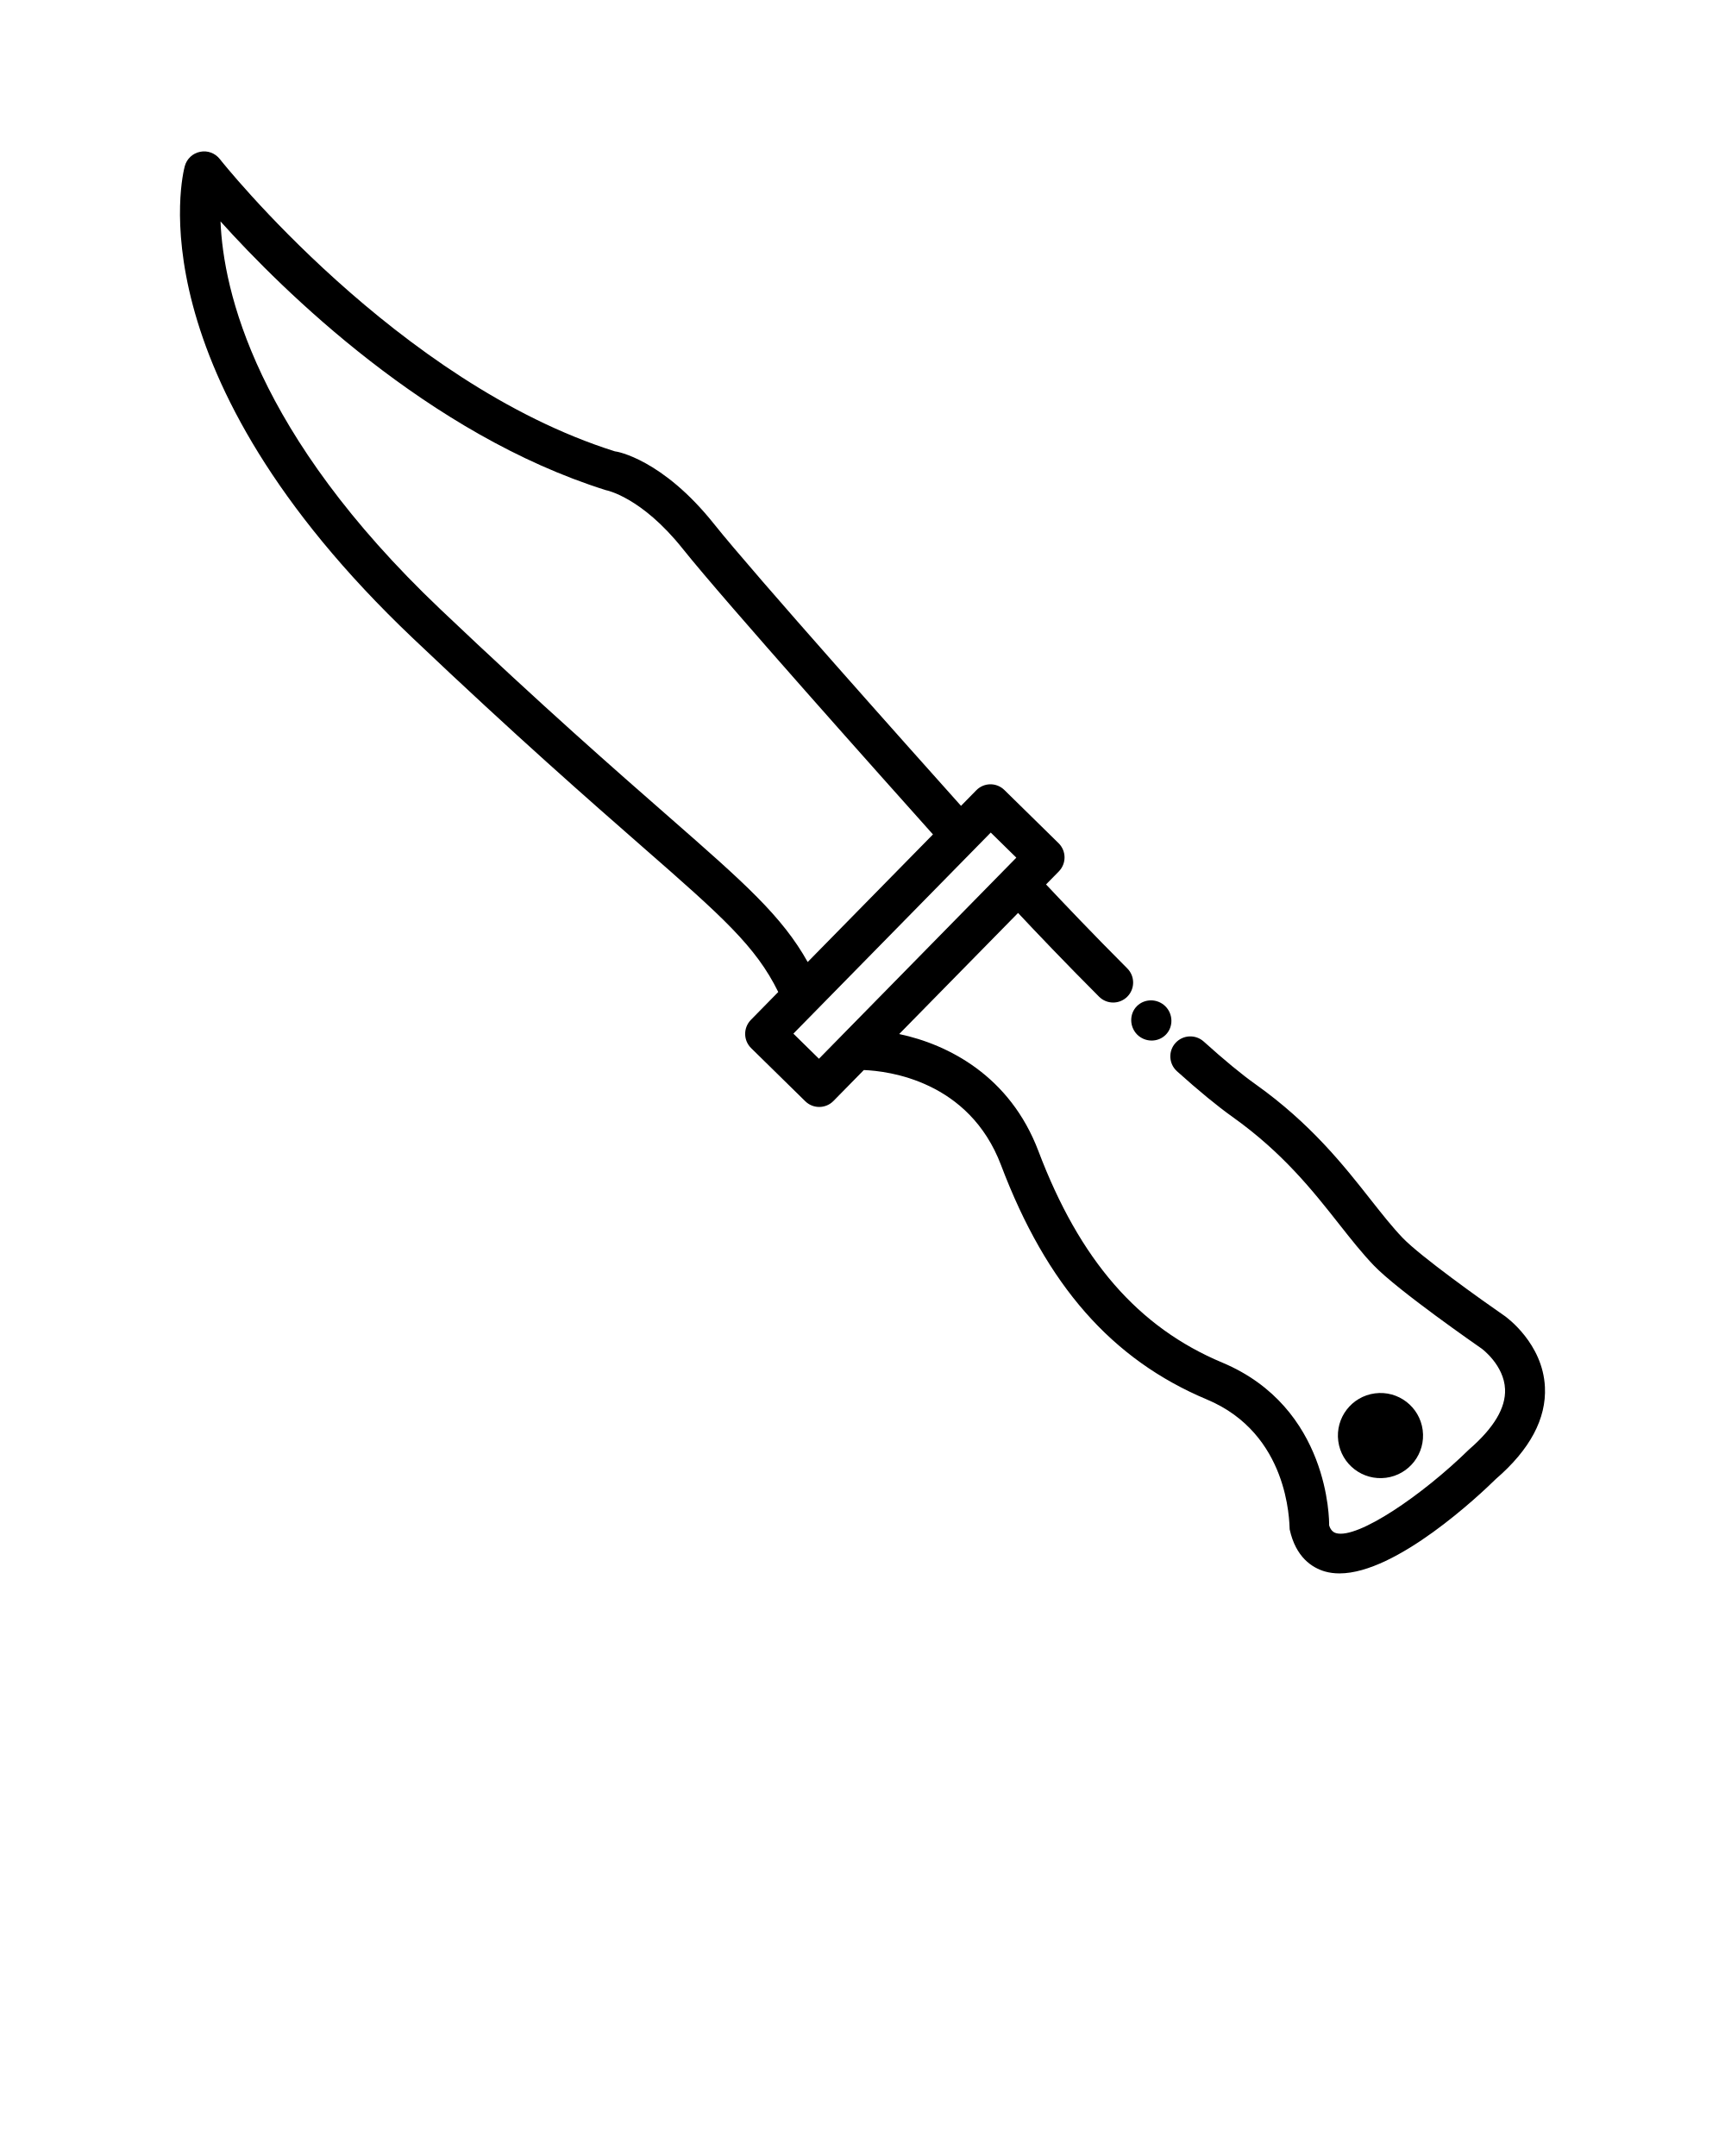
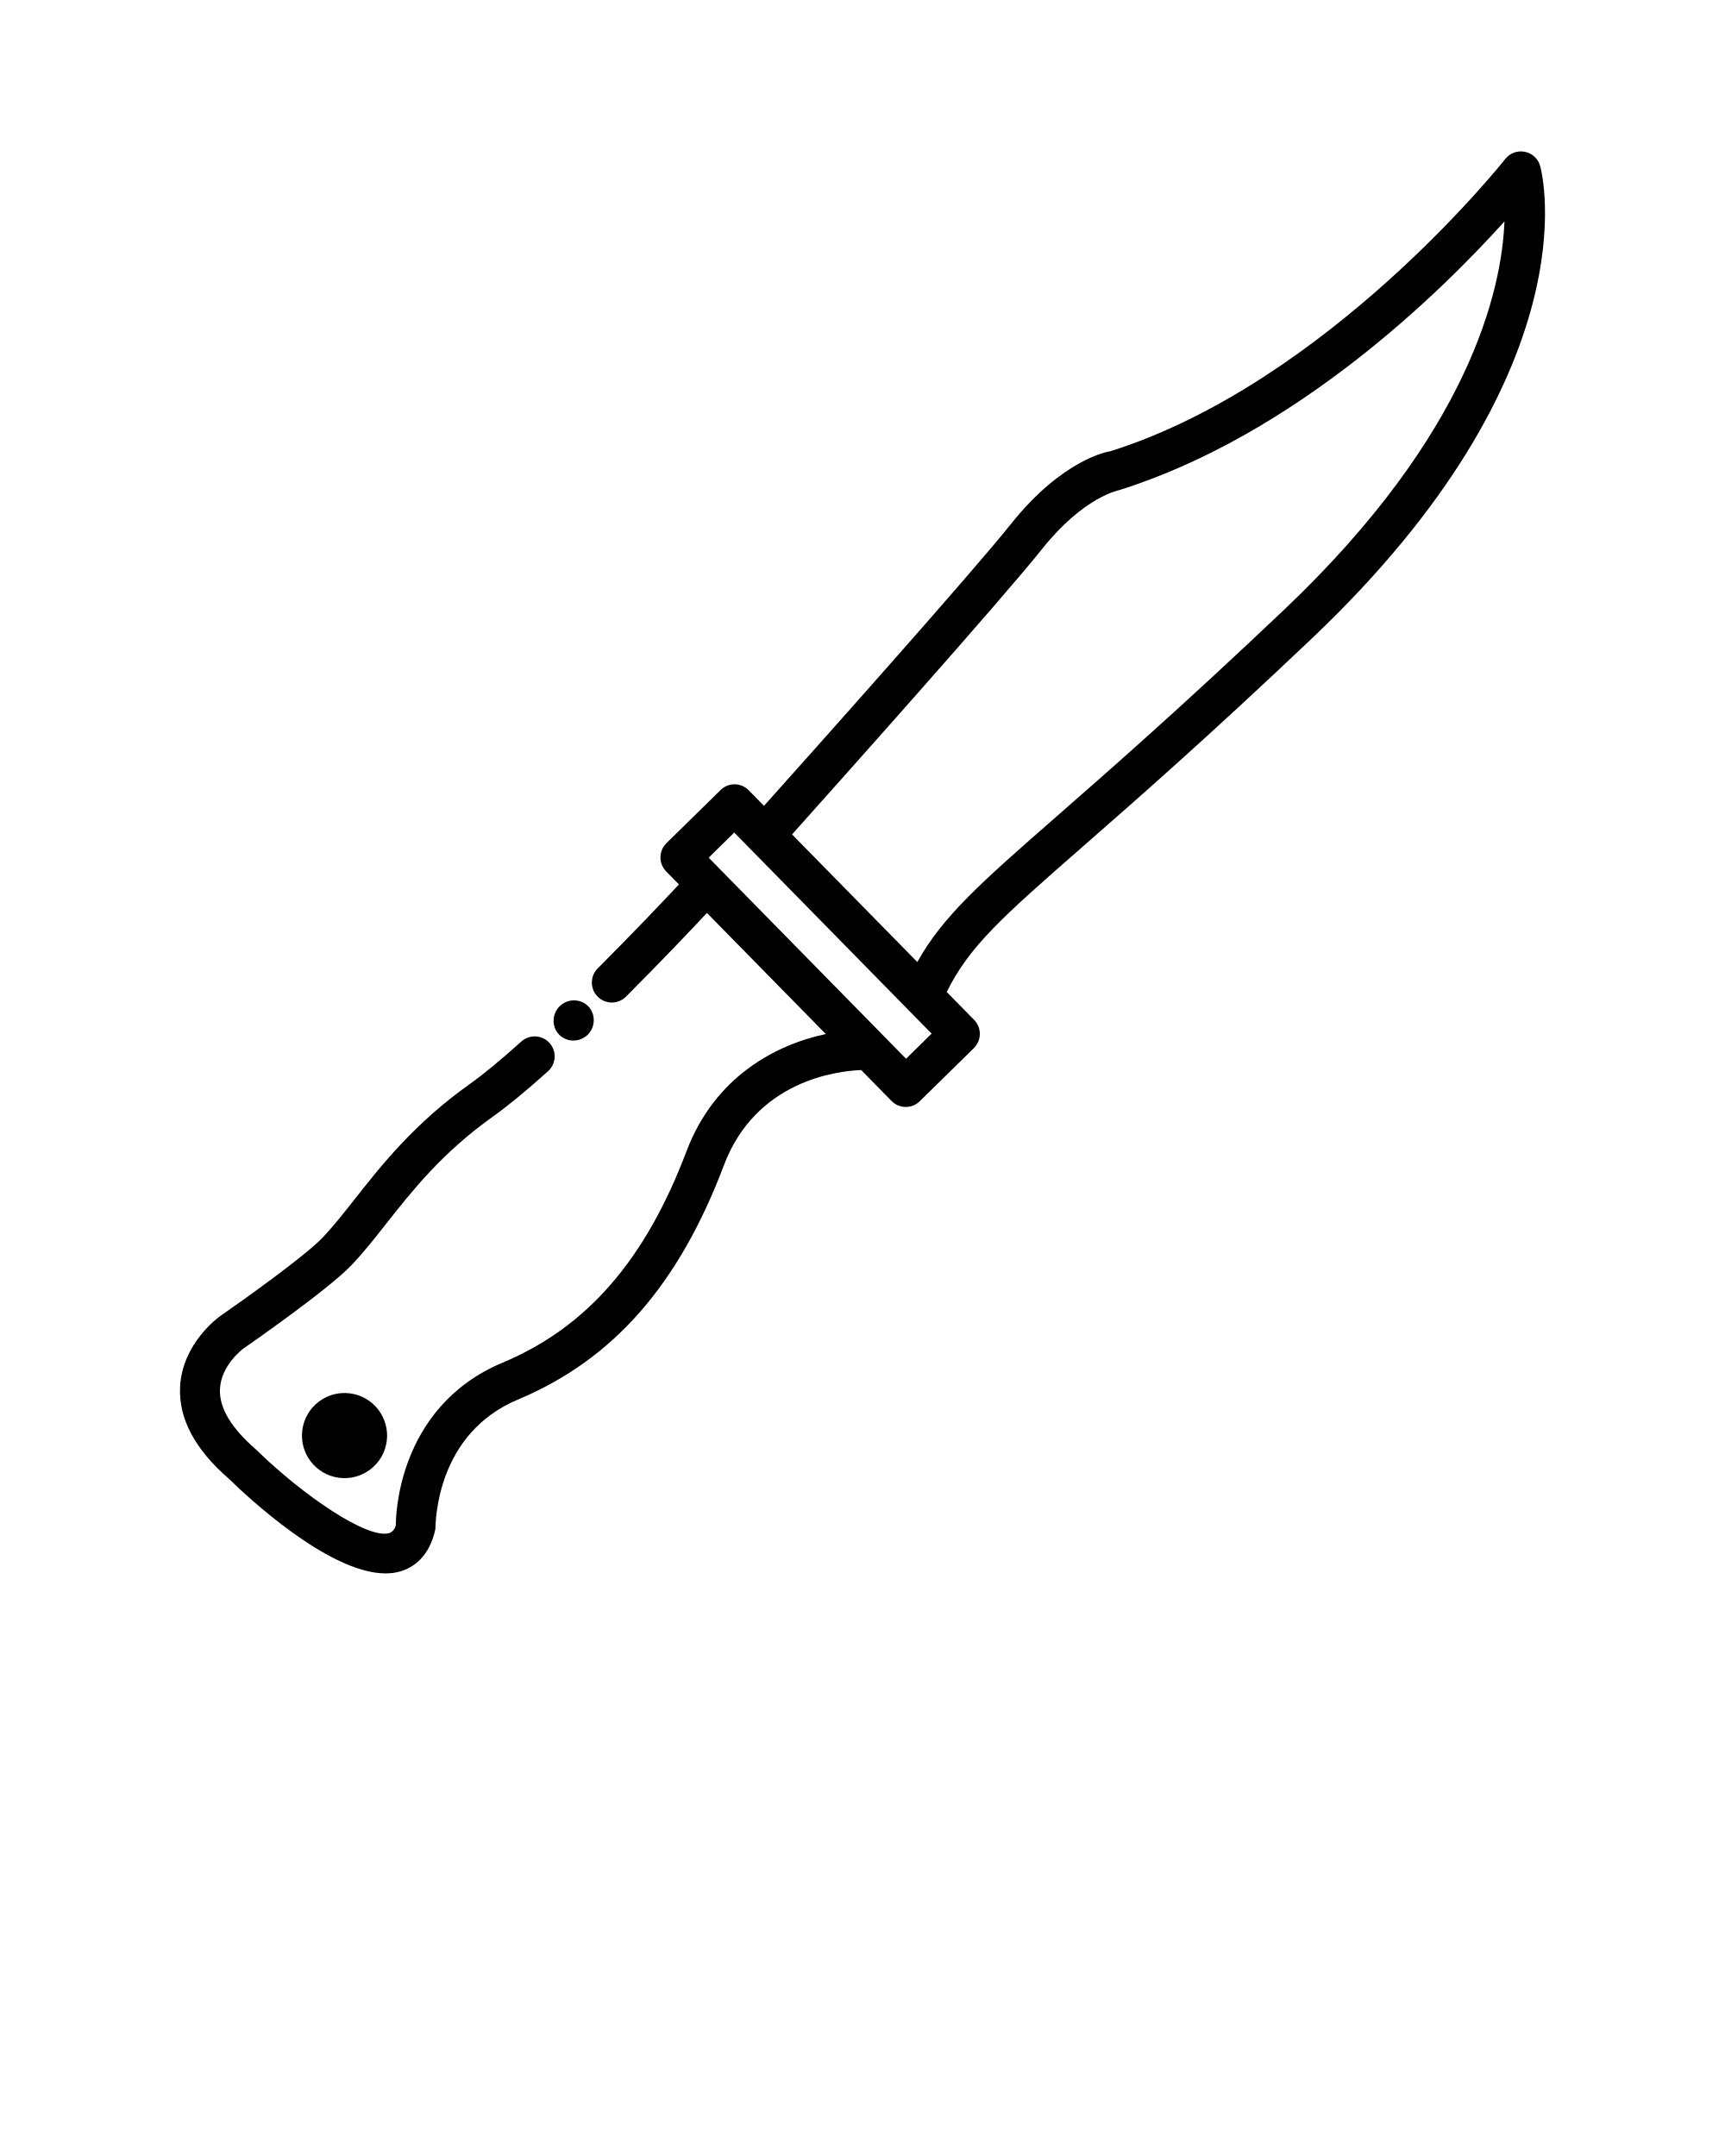
<svg xmlns="http://www.w3.org/2000/svg" version="1.1" x="0px" y="0px" viewBox="0 0 512 640" style="enable-background:new 0 0 512 512;" xml:space="preserve" id="svg14">
  <defs id="defs18" />
-   <g id="g8">
-     <path d="M337.594,307.178c1.172,1.129,2.706,1.707,4.233,1.707c1.534,0,3.06-0.579,4.211-1.751c2.279-2.33,2.171-6.15-0.159-8.436   c-2.337-2.301-6.143-2.33-8.436-0.029c-2.301,2.315-2.214,6.135,0.094,8.451C337.558,307.135,337.573,307.15,337.594,307.178z" id="path2" />
-     <path d="M446.613,390.643c-6.649-4.587-25.048-17.712-30.286-23.181c-3.155-3.299-6.186-7.163-9.514-11.374   c-7.922-10.071-17.791-22.588-34.164-34.237c-4.066-2.88-9.239-7.148-15.389-12.69c-2.438-2.171-6.179-1.982-8.371,0.449   c-2.192,2.431-1.99,6.179,0.441,8.378c6.483,5.832,12.025,10.375,16.453,13.53c14.977,10.665,23.876,21.951,31.719,31.907   c3.581,4.544,6.873,8.697,10.267,12.227c7.141,7.452,31.089,24.035,32.015,24.686c0.072,0.043,6.635,4.905,6.931,12.039   c0.232,5.542-3.292,11.489-10.744,17.943c-13.797,13.53-32.992,26.596-39.403,24.788c-0.369-0.116-1.498-0.449-2.062-2.301   c0.022-1.418,0.094-34.975-31.697-48.316c-25.005-10.476-42.347-30.445-54.596-62.801c-8.434-22.28-26.747-31.657-41.325-34.74   l35.285-35.946c5.023,5.37,13.993,14.803,24.041,24.859c2.315,2.315,6.063,2.315,8.378,0c2.315-2.315,2.315-6.077,0-8.393   c-10.245-10.25-19.247-19.741-24.113-24.929l3.797-3.867c1.1-1.129,1.708-2.634,1.693-4.211c-0.014-1.563-0.651-3.068-1.773-4.167   l-16.055-15.758c-2.351-2.33-6.092-2.286-8.385,0.072l-4.518,4.602c-14.266-15.936-61.442-68.793-73.324-83.697   c-15.244-19.13-28.803-21.532-29.389-21.532h-0.007C117.95,113.653,65.749,47.871,65.235,47.206   c-1.382-1.751-3.632-2.605-5.839-2.142c-2.199,0.434-3.958,2.084-4.544,4.24c-0.673,2.46-15.498,61.122,67.706,140.159   c30.655,29.114,52.368,48.114,68.22,61.991c23.613,20.645,33.558,29.456,40.217,43.015l-8.13,8.282   c-1.1,1.129-1.707,2.634-1.693,4.211c0.014,1.563,0.651,3.068,1.773,4.167l16.055,15.758c1.158,1.143,2.655,1.707,4.153,1.707   c1.534,0,3.068-0.593,4.233-1.78l9.007-9.176c7.14,0.274,31.224,3.124,40.735,28.248c13.472,35.611,32.884,57.707,61.093,69.544   c24.31,10.187,24.44,36.147,24.571,38.578c1.816,8.277,6.649,11.345,10.39,12.459c1.389,0.405,2.858,0.593,4.399,0.593   c16.916,0,41.53-23.225,46.413-28.029c10.115-8.726,15.013-17.914,14.557-27.305C457.929,398.79,447.127,391.005,446.613,390.643z    M198.586,242.525c-15.78-13.805-37.384-32.703-67.866-61.658c-54.944-52.194-64.443-94.65-65.268-115.14   c18.442,20.49,61.658,63.221,114.38,79.775c0.101,0.014,10.505,1.968,22.805,17.393c12.369,15.509,60.397,69.289,74.274,84.799   l-37.182,37.878C232.102,271.929,220.913,262.063,198.586,242.525z M249.702,307.526c-0.003,0.003-0.003,0.008-0.005,0.011   l-6.622,6.747l-7.59-7.452l58.583-59.69l7.59,7.452l-37.181,37.884L249.702,307.526z" id="path4" />
-     <path d="M411.385,438.672c6.919-0.908,11.792-7.252,10.885-14.172c-0.908-6.919-7.253-11.792-14.172-10.885   c-6.919,0.908-11.792,7.253-10.885,14.172C398.122,434.707,404.466,439.58,411.385,438.672z" id="path6" />
+   <g id="g8" transform="matrix(-1,0,0,1,511.9992,0)">
+     <path d="m 337.594,307.178 c 1.172,1.129 2.706,1.707 4.233,1.707 1.534,0 3.06,-0.579 4.211,-1.751 2.279,-2.33 2.171,-6.15 -0.159,-8.436 -2.337,-2.301 -6.143,-2.33 -8.436,-0.029 -2.301,2.315 -2.214,6.135 0.094,8.451 0.021,0.015 0.036,0.03 0.057,0.058 z" id="path2" />
+     <path d="m 446.613,390.643 c -6.649,-4.587 -25.048,-17.712 -30.286,-23.181 -3.155,-3.299 -6.186,-7.163 -9.514,-11.374 -7.922,-10.071 -17.791,-22.588 -34.164,-34.237 -4.066,-2.88 -9.239,-7.148 -15.389,-12.69 -2.438,-2.171 -6.179,-1.982 -8.371,0.449 -2.192,2.431 -1.99,6.179 0.441,8.378 6.483,5.832 12.025,10.375 16.453,13.53 14.977,10.665 23.876,21.951 31.719,31.907 3.581,4.544 6.873,8.697 10.267,12.227 7.141,7.452 31.089,24.035 32.015,24.686 0.072,0.043 6.635,4.905 6.931,12.039 0.232,5.542 -3.292,11.489 -10.744,17.943 -13.797,13.53 -32.992,26.596 -39.403,24.788 -0.369,-0.116 -1.498,-0.449 -2.062,-2.301 0.022,-1.418 0.094,-34.975 -31.697,-48.316 -25.005,-10.476 -42.347,-30.445 -54.596,-62.801 -8.434,-22.28 -26.747,-31.657 -41.325,-34.74 l 35.285,-35.946 c 5.023,5.37 13.993,14.803 24.041,24.859 2.315,2.315 6.063,2.315 8.378,0 2.315,-2.315 2.315,-6.077 0,-8.393 -10.245,-10.25 -19.247,-19.741 -24.113,-24.929 l 3.797,-3.867 c 1.1,-1.129 1.708,-2.634 1.693,-4.211 -0.014,-1.563 -0.651,-3.068 -1.773,-4.167 l -16.055,-15.758 c -2.351,-2.33 -6.092,-2.286 -8.385,0.072 l -4.518,4.602 c -14.266,-15.936 -61.442,-68.793 -73.324,-83.697 -15.244,-19.13 -28.803,-21.532 -29.389,-21.532 h -0.007 C 117.95,113.653 65.749,47.871 65.235,47.206 c -1.382,-1.751 -3.632,-2.605 -5.839,-2.142 -2.199,0.434 -3.958,2.084 -4.544,4.24 -0.673,2.46 -15.498,61.122 67.706,140.159 30.655,29.114 52.368,48.114 68.22,61.991 23.613,20.645 33.558,29.456 40.217,43.015 l -8.13,8.282 c -1.1,1.129 -1.707,2.634 -1.693,4.211 0.014,1.563 0.651,3.068 1.773,4.167 L 239,326.887 c 1.158,1.143 2.655,1.707 4.153,1.707 1.534,0 3.068,-0.593 4.233,-1.78 l 9.007,-9.176 c 7.14,0.274 31.224,3.124 40.735,28.248 13.472,35.611 32.884,57.707 61.093,69.544 24.31,10.187 24.44,36.147 24.571,38.578 1.816,8.277 6.649,11.345 10.39,12.459 1.389,0.405 2.858,0.593 4.399,0.593 16.916,0 41.53,-23.225 46.413,-28.029 10.115,-8.726 15.013,-17.914 14.557,-27.305 -0.622,-12.936 -11.424,-20.721 -11.938,-21.083 z M 198.586,242.525 C 182.806,228.72 161.202,209.822 130.72,180.867 75.776,128.673 66.277,86.217 65.452,65.727 c 18.442,20.49 61.658,63.221 114.38,79.775 0.101,0.014 10.505,1.968 22.805,17.393 12.369,15.509 60.397,69.289 74.274,84.799 l -37.182,37.878 c -7.627,-13.643 -18.816,-23.509 -41.143,-43.047 z m 51.116,65.001 c -0.003,0.003 -0.003,0.008 -0.005,0.011 l -6.622,6.747 -7.59,-7.452 58.583,-59.69 7.59,7.452 -37.181,37.884 z" id="path4" />
+     <path d="m 411.385,438.672 c 6.919,-0.908 11.792,-7.252 10.885,-14.172 -0.908,-6.919 -7.253,-11.792 -14.172,-10.885 -6.919,0.908 -11.792,7.253 -10.885,14.172 0.909,6.92 7.253,11.793 14.172,10.885 z" id="path6" />
  </g>
</svg>
